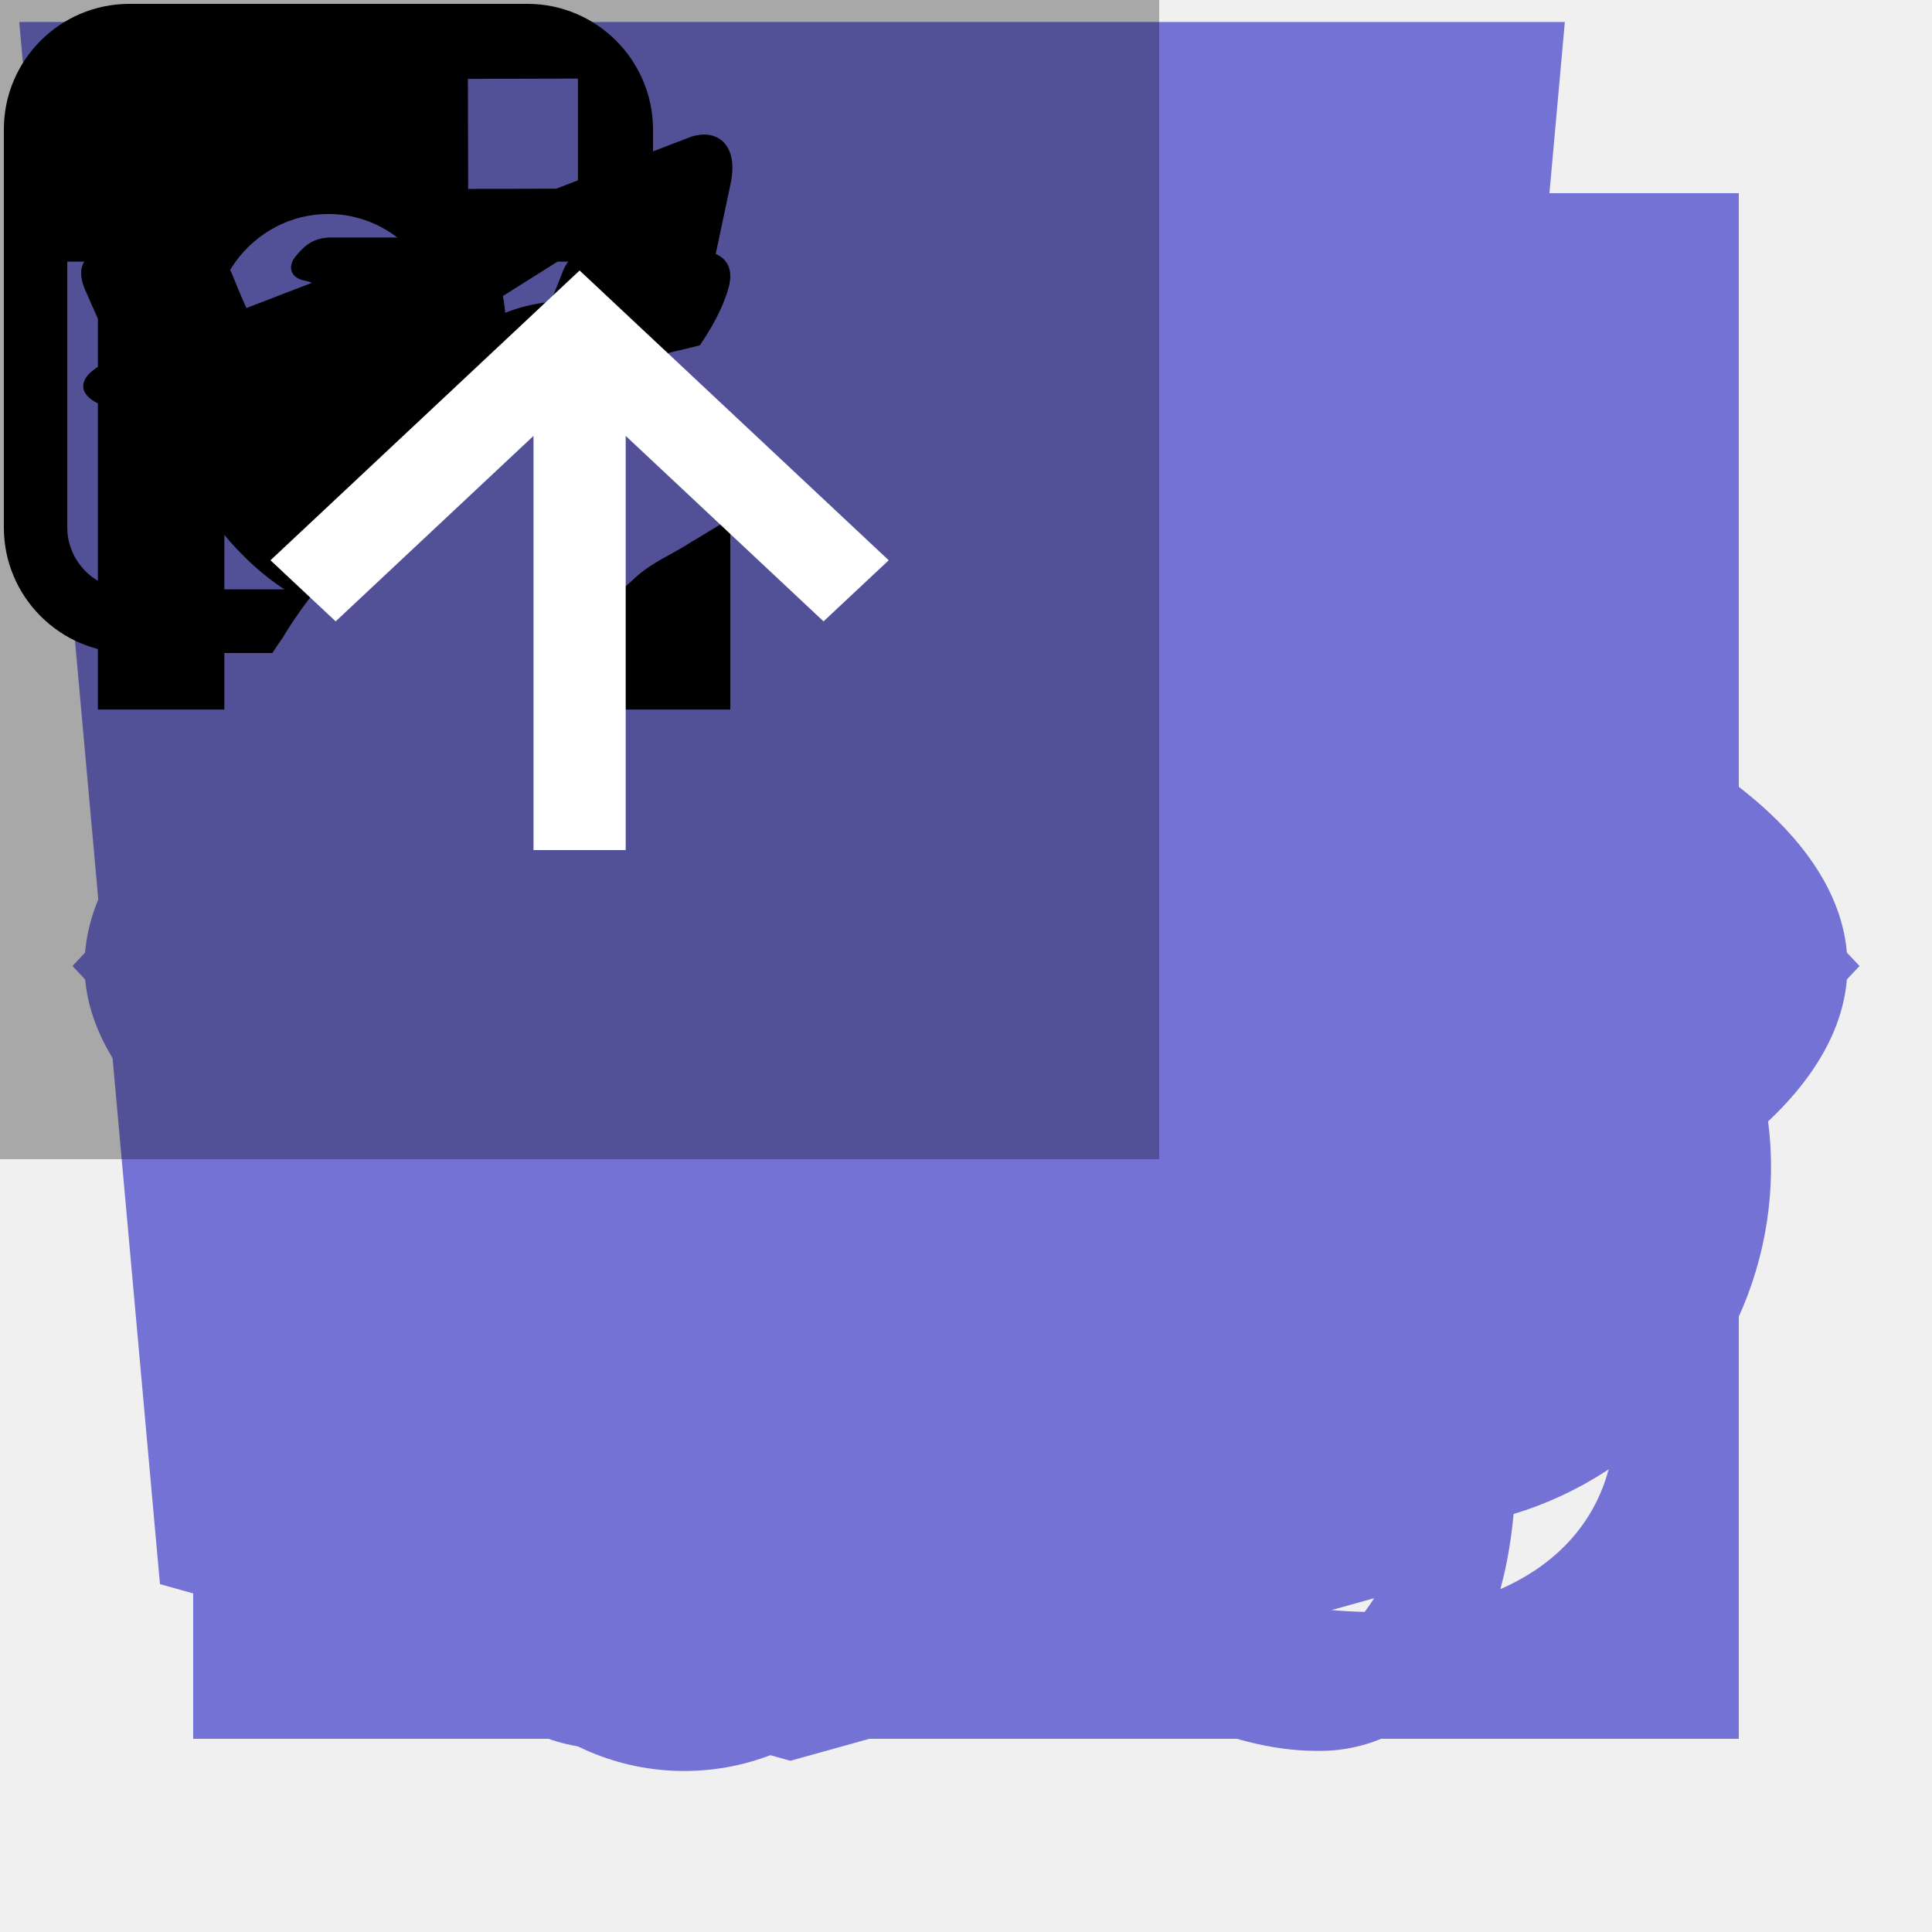
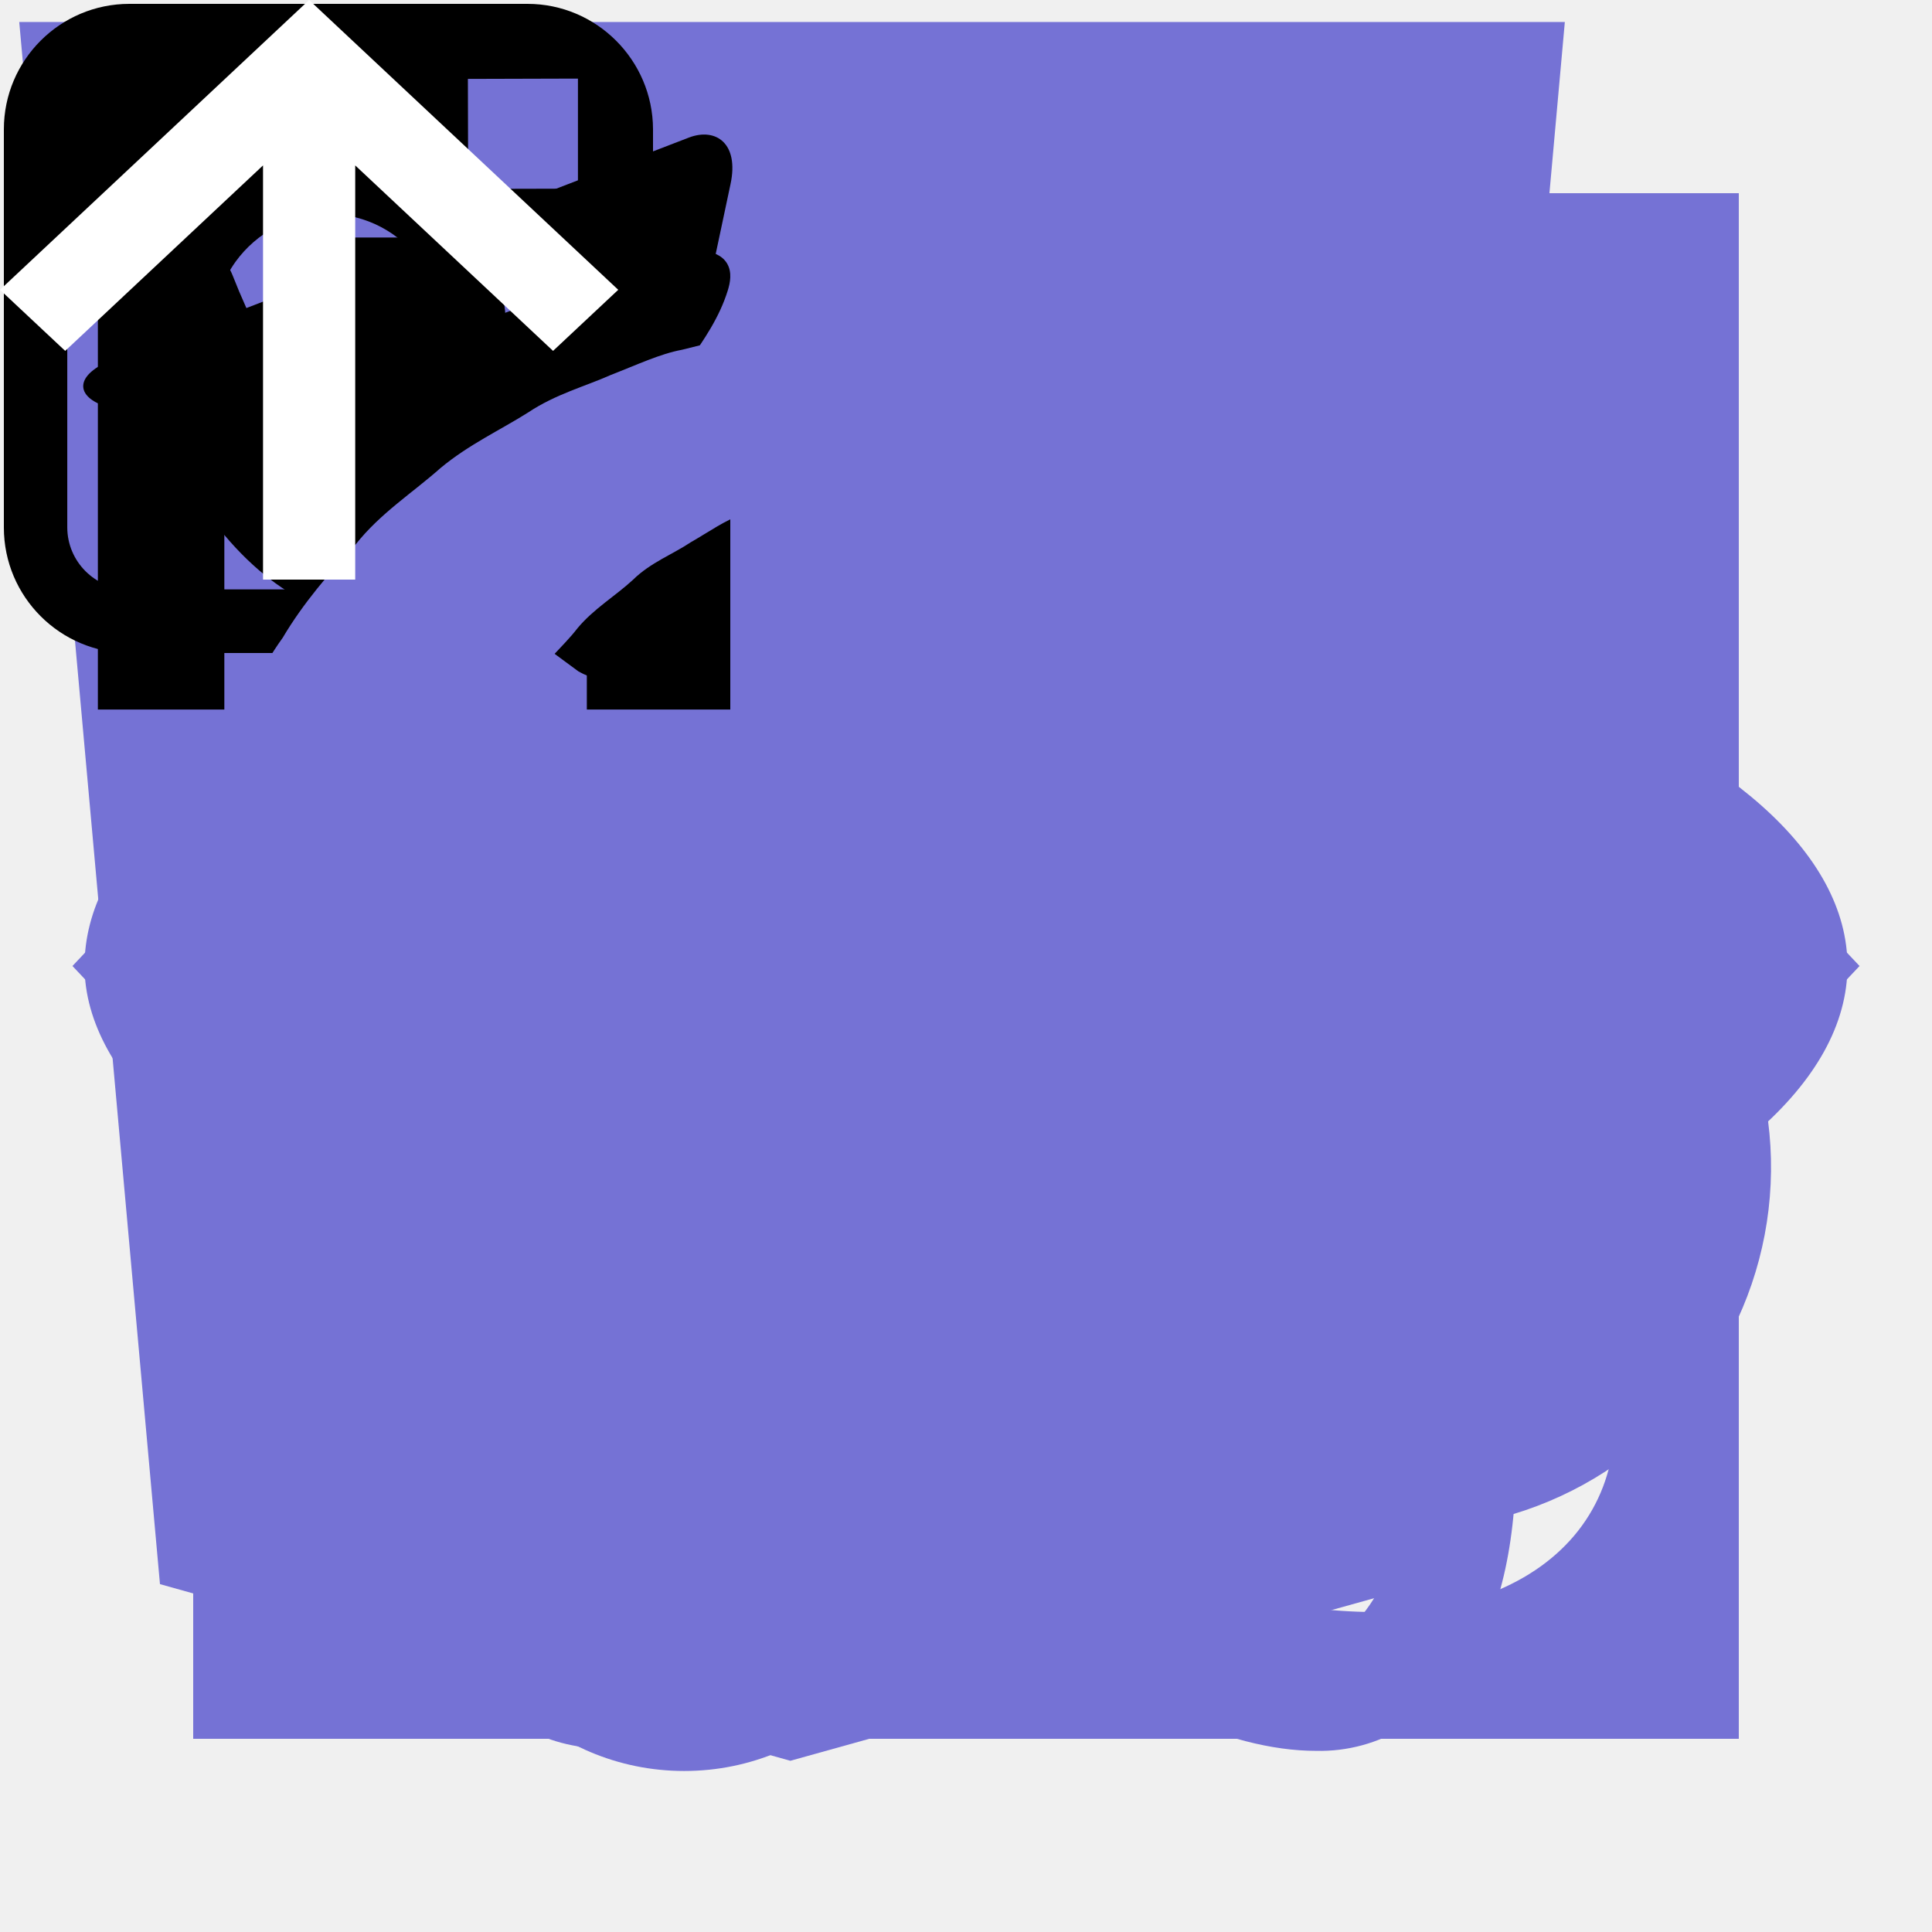
<svg xmlns="http://www.w3.org/2000/svg" width="50" height="50" viewBox="0 0 50 50" fill="none">
  <g id="code">
    <path fill-rule="evenodd" clip-rule="evenodd" d="M18.312 42.065L27.262 6.688L31.438 7.872L22.488 43.312L18.312 42.065Z" fill="#7572D5" />
    <path fill-rule="evenodd" clip-rule="evenodd" d="M13.502 12.688L16.562 15.928L7.995 25L16.562 34.072L13.502 37.312L1.875 25L13.502 12.688Z" fill="#7572D5" />
    <path fill-rule="evenodd" clip-rule="evenodd" d="M36.498 12.688L33.438 15.928L42.005 25L33.438 34.072L36.498 37.312L48.125 25L36.498 12.688Z" fill="#7572D5" />
  </g>&gt;

    <g id="css">
    <path d="M33.051 8.844L7.946 8.838L8.351 13.755L27.638 13.758L27.152 18.85H14.504L14.961 23.674H26.736L26.039 30.281L20.497 31.789L14.866 30.27L14.508 26.313H9.536L10.088 33.541L20.497 36.734L30.731 33.865L33.049 8.845L33.051 8.844ZM0.498 0.569H40.498L36.86 41L20.454 45.569L4.14 40.997L0.498 0.569Z" fill="#7572D5" />
  </g>
  <g id="react">
    <g clip-path="url(#clip0_20_1854)">
      <path d="M47.812 25C47.812 22.083 44.688 19.375 39.479 17.5L38.542 17.188V16.771C39.688 11.042 38.854 6.771 36.25 5.208C33.646 3.646 29.792 5.104 25.625 8.75L25 9.375L24.792 9.167H24.583C20.312 5.208 16.146 3.854 13.542 5.312C10.938 6.771 10.208 10.833 11.25 16.146C11.36 16.484 11.43 16.833 11.458 17.188L10.312 17.604C5.208 19.375 2.188 22.083 2.188 25C2.188 27.917 5.521 30.833 10.729 32.708L11.458 32.917C11.33 33.285 11.259 33.672 11.25 34.062C10.208 39.271 11.146 43.229 13.542 44.688C15.938 46.146 20.312 44.792 24.479 41.146L25.104 40.625L25.938 41.458C28.854 43.958 31.771 45.312 34.062 45.312C34.871 45.331 35.667 45.114 36.354 44.688C38.958 43.229 39.896 38.958 38.75 33.542V33.333C38.705 33.162 38.67 32.988 38.646 32.812H38.958C44.479 30.833 47.812 28.021 47.812 25ZM44.792 25C44.792 26.25 42.5 28.438 38.021 29.896H37.812C37.266 28.22 36.605 26.584 35.833 25C36.562 23.333 37.188 21.667 37.708 20.104L38.542 20.312C42.708 21.771 44.792 23.75 44.792 25ZM27.917 39.167L27.083 38.542C28.276 37.22 29.389 35.829 30.417 34.375L35.729 33.542C35.833 33.75 35.833 33.958 35.938 34.062C36.309 35.949 36.379 37.883 36.146 39.792C35.999 40.705 35.561 41.545 34.896 42.188C33.854 42.812 31.042 41.979 27.917 39.167ZM26.562 34.583L25.104 36.458L23.438 34.583H26.562ZM12.292 20C12.815 21.717 13.477 23.39 14.271 25C13.476 26.646 12.815 28.353 12.292 30.104L11.667 29.896C9.843 29.32 8.145 28.401 6.667 27.188C6.284 26.945 5.956 26.626 5.705 26.249C5.454 25.872 5.284 25.447 5.208 25C5.208 23.75 7.292 21.771 11.25 20.417L12.292 20ZM23.438 15.417L25 13.646L26.562 15.417H23.438ZM34.896 7.812C36.042 8.437 36.667 11.562 35.729 16.146C35.734 16.202 35.727 16.259 35.709 16.313C35.691 16.366 35.663 16.416 35.625 16.458L30.417 15.625C29.389 14.171 28.276 12.78 27.083 11.458L27.708 10.938C31.042 8.021 33.75 7.187 34.896 7.812ZM17.5 18.854L16.667 20.208L15.938 21.562C15.625 20.833 15.417 20.104 15.104 19.271L17.5 18.854ZM15.104 30.729C15.417 30 15.625 29.271 15.938 28.438L16.667 29.792L17.5 31.146L15.104 30.729ZM32.5 25C31.97 26.142 31.379 27.255 30.729 28.333C30.104 29.479 29.375 30.521 28.75 31.562H21.25C20.521 30.417 19.792 29.375 19.271 28.333C18.616 27.258 18.025 26.145 17.5 25C18.005 23.846 18.597 22.732 19.271 21.667C19.869 20.587 20.53 19.544 21.25 18.542C23.746 18.333 26.254 18.333 28.75 18.542C29.479 19.583 30.104 20.625 30.729 21.667C31.403 22.732 31.995 23.846 32.5 25ZM33.333 20.208L32.5 18.854L34.896 19.375C34.664 20.121 34.386 20.851 34.062 21.562L33.333 20.208ZM32.5 31.146L33.333 29.792L34.062 28.333L35 30.729L32.5 31.146ZM22.812 11.354H22.917L19.583 15.521L14.375 16.354C14.271 16.042 14.271 15.833 14.167 15.521C13.333 11.25 13.958 8.333 15 7.812C15.277 7.631 15.61 7.557 15.938 7.604C17.396 7.604 19.896 8.646 22.708 11.146L22.812 11.354ZM14.167 34.583C14.186 34.262 14.256 33.945 14.375 33.646L19.688 34.375C20.689 35.848 21.803 37.241 23.021 38.542L22.812 38.75L22.604 38.958C21.184 40.274 19.521 41.3 17.708 41.979C17.311 42.187 16.875 42.313 16.427 42.349C15.98 42.385 15.53 42.33 15.104 42.188C13.958 41.562 13.333 38.75 14.167 34.583Z" fill="#7572D5" />
      <path d="M25 20.417C24.089 20.396 23.193 20.647 22.426 21.138C21.659 21.629 21.055 22.337 20.692 23.173C20.329 24.008 20.223 24.933 20.388 25.828C20.553 26.724 20.981 27.551 21.618 28.202C22.255 28.854 23.071 29.301 23.963 29.486C24.855 29.672 25.781 29.587 26.625 29.243C27.468 28.9 28.191 28.313 28.699 27.557C29.207 26.801 29.479 25.911 29.479 25C29.48 23.802 29.011 22.652 28.174 21.795C27.337 20.939 26.197 20.444 25 20.417Z" fill="#7572D5" />
    </g>
    <defs>
      <clipPath id="clip0_20_1854">
        <rect width="50" height="50" fill="white" />
      </clipPath>
    </defs>
  </g>
  <g id="figma">
    <path d="M17.708 4.167C14.257 4.167 11.458 6.965 11.458 10.417C11.458 13.868 14.257 16.667 17.708 16.667H32.292C35.743 16.667 38.542 13.868 38.542 10.417C38.542 6.965 35.743 4.167 32.292 4.167H17.708Z" fill="#7572D5" />
    <path d="M32.292 18.75C28.84 18.75 26.042 21.548 26.042 25C26.042 28.452 28.84 31.25 32.292 31.25C35.744 31.25 38.542 28.452 38.542 25C38.542 21.548 35.744 18.75 32.292 18.75Z" fill="#7572D5" />
    <path d="M11.458 25C11.458 21.548 14.257 18.75 17.708 18.75H23.958V31.25H17.708C14.257 31.25 11.458 28.452 11.458 25Z" fill="#7572D5" />
    <path d="M17.708 33.333C14.257 33.333 11.458 36.132 11.458 39.583C11.458 43.035 14.257 45.833 17.708 45.833C21.16 45.833 23.958 43.035 23.958 39.583V33.333H17.708Z" fill="#7572D5" />
  </g>
  <g id="styledComponents">
    <path d="M37.259 6.25L36.989 7.65C36.571 10.302 36.722 11.061 37.868 12.045L38.975 12.955L37.829 18.03C37.144 21.059 36.304 23.597 35.771 24.431C35.313 25.15 34.78 26.21 34.664 26.779C34.473 27.459 33.825 28.143 32.833 28.748C31.958 29.242 30.238 30.566 29.02 31.629C28.047 32.499 27.377 33.033 27.013 33.262L25.823 34.196C25.442 34.805 25.225 35.295 25.142 35.667C25.059 36.05 25.106 36.304 25.229 36.49C25.348 36.669 25.553 36.795 25.834 36.874C26.167 36.951 26.51 36.979 26.851 36.956C27.622 36.904 28.386 36.769 29.128 36.555C29.381 36.487 29.579 36.422 29.752 36.365C30.019 36.039 30.635 35.424 31.727 34.353C34.625 31.515 35.731 29.961 34.589 30.38C34.167 30.53 34.358 30.151 35.082 29.392C36.61 27.914 37.486 25.68 39.317 18.675C40.766 13.144 40.766 13.066 41.833 13.066C42.334 13.066 43.75 13.152 43.75 13.152V6.25H40.499H37.259ZM24.422 18.081C23.369 18.073 21.106 19.666 14.33 25.161C14.038 25.852 14.013 26.328 14.146 26.636C14.233 26.847 14.392 26.994 14.611 27.101C14.828 27.209 15.109 27.273 15.419 27.298C16.035 27.352 16.763 27.255 17.35 27.141L17.747 27.051C17.883 26.87 18.061 26.725 18.266 26.629C18.684 26.4 20.439 24.81 22.194 23.106C25.283 19.999 26.007 18.596 24.75 18.142C24.646 18.101 24.533 18.08 24.422 18.081ZM32.336 20.239C31.41 20.264 29.741 21.331 26.883 23.597C25.449 24.753 24.541 25.376 24.054 25.505L22.165 26.987C21.455 28.275 21.351 29.074 21.538 29.514C21.585 29.622 21.653 29.721 21.739 29.803C21.824 29.886 21.925 29.95 22.036 29.994C22.311 30.102 22.605 30.156 22.901 30.155C23.608 30.147 24.311 30.045 24.991 29.85C25.345 29.756 25.695 29.646 26.04 29.521L26.144 29.478L26.335 29.378C26.696 28.916 27.525 28.046 28.563 27.044C31.842 23.901 33.518 21.667 33.176 20.833C33.021 20.429 32.754 20.225 32.336 20.239ZM23.6 24.105C23.333 24.134 22.735 24.592 21.657 25.53C20.1 26.897 18.403 27.685 17.815 27.334C17.679 27.364 17.542 27.393 17.404 27.42C16.806 27.538 16.06 27.635 15.393 27.581C15.079 27.562 14.771 27.485 14.485 27.355C14.215 27.233 14 27.016 13.88 26.747C13.746 26.425 13.746 26.024 13.898 25.512L11.555 27.423L6.254 31.78V38.842L23.625 25.251C23.622 25.102 23.641 24.953 23.683 24.81C23.816 24.331 23.809 24.087 23.6 24.109V24.105ZM31.075 26.392C30.811 26.392 30.372 26.761 29.669 27.502C28.714 28.515 27.211 29.496 26.415 29.696L26.292 29.761C26.161 29.814 26.029 29.865 25.896 29.911C25.679 29.983 25.398 30.069 25.074 30.155C24.425 30.33 23.618 30.491 22.897 30.473C22.557 30.473 22.221 30.407 21.906 30.28C21.609 30.159 21.372 29.927 21.243 29.636C21.034 29.138 21.117 28.44 21.574 27.448L6.25 39.437V43.75H12.982L27.262 32.61C27.633 32.202 28.191 31.644 28.945 30.946C30.963 29.088 31.421 28.447 31.421 27.499C31.421 26.761 31.338 26.389 31.075 26.389V26.392ZM34.473 33.373L33.251 34.583C32.567 35.227 31.345 36.022 30.509 36.362L30.343 36.433L30.332 36.451L30.296 36.487C30.264 36.512 30.249 36.516 30.224 36.526C29.89 36.652 29.551 36.763 29.208 36.859C28.444 37.08 27.659 37.218 26.865 37.271C26.49 37.295 26.113 37.262 25.748 37.174C25.431 37.105 25.151 36.921 24.962 36.659C24.789 36.394 24.739 36.039 24.836 35.603C24.913 35.292 25.028 34.991 25.178 34.708L13.656 43.75H28.981L30.811 41.667C33.327 38.753 34.473 36.669 34.473 34.887V33.373Z" fill="#7572D5" />
  </g>
  <g id="typescript">
    <path d="M5 25V45H45V5H5V25ZM37.235 23.407C38.252 23.66 39.025 24.112 39.737 24.848C40.105 25.242 40.652 25.958 40.695 26.132C40.708 26.182 38.968 27.348 37.915 28.003C37.877 28.028 37.723 27.863 37.553 27.61C37.037 26.86 36.498 26.537 35.673 26.48C34.46 26.397 33.68 27.032 33.687 28.092C33.676 28.352 33.734 28.611 33.857 28.842C34.123 29.393 34.62 29.725 36.173 30.397C39.038 31.63 40.263 32.442 41.025 33.597C41.875 34.885 42.067 36.943 41.488 38.473C40.855 40.137 39.28 41.267 37.063 41.64C36.378 41.762 34.753 41.743 34.017 41.61C32.41 41.323 30.887 40.53 29.947 39.488C29.578 39.083 28.86 38.022 28.905 37.947C28.923 37.92 29.088 37.818 29.272 37.712C29.452 37.61 30.123 37.222 30.758 36.853L31.908 36.187L32.15 36.543C32.487 37.057 33.222 37.762 33.667 37.997C34.943 38.67 36.695 38.575 37.558 37.8C37.732 37.654 37.869 37.469 37.96 37.261C38.05 37.053 38.092 36.827 38.08 36.6C38.08 36.137 38.022 35.933 37.78 35.583C37.47 35.14 36.835 34.767 35.032 33.983C32.968 33.095 32.08 32.543 31.267 31.667C30.759 31.088 30.384 30.405 30.168 29.667C30.017 29.102 29.978 27.685 30.098 27.115C30.523 25.12 32.028 23.732 34.2 23.318C34.905 23.185 36.543 23.235 37.235 23.407ZM27.845 25.077L27.858 26.715H22.65V41.508H18.967V26.715H13.763V25.108C13.763 24.218 13.782 23.475 13.807 23.458C13.827 23.432 16.995 23.418 20.835 23.425L27.827 23.445L27.845 25.077Z" fill="#7572D5" />
  </g>
  <g id="instagram">
    <path d="M13.652 0.1H3.348C1.557 0.1 0.1 1.556 0.1 3.347V6.778V13.653C0.1 15.444 1.557 16.9 3.348 16.9H13.652C15.443 16.9 16.9 15.444 16.9 13.653V6.771V3.341C16.893 1.556 15.437 0.1 13.652 0.1ZM14.583 2.035H14.957V2.403V4.882L12.116 4.889L12.109 2.042L14.583 2.035ZM6.098 6.771C6.636 6.03 7.509 5.538 8.493 5.538C9.478 5.538 10.351 6.024 10.889 6.771C11.243 7.257 11.447 7.854 11.447 8.497C11.447 10.124 10.121 11.455 8.487 11.455C6.853 11.455 5.54 10.124 5.54 8.497C5.54 7.854 5.75 7.257 6.098 6.771ZM15.259 13.646C15.259 14.532 14.537 15.253 13.652 15.253H3.348C2.462 15.253 1.741 14.532 1.741 13.646V6.771H4.247C4.031 7.303 3.906 7.887 3.906 8.497C3.906 11.029 5.967 13.089 8.5 13.089C11.033 13.089 13.094 11.029 13.094 8.497C13.094 7.887 12.969 7.303 12.752 6.771H15.259V13.646Z" fill="currentColor" />
  </g>
  <g id="linkedin">
    <path d="M5.806 7.886H2.533V18.363H5.806V7.886Z" fill="currentColor" />
    <path d="M4.101 2.94C2.894 2.94 2.1 3.721 2.1 4.757C2.1 5.774 2.868 6.574 4.055 6.574H4.081C5.314 6.574 6.082 5.768 6.075 4.757C6.049 3.721 5.308 2.94 4.101 2.94Z" fill="currentColor" />
    <path d="M14.748 7.788C12.871 7.788 11.697 8.811 11.481 9.533V7.886H7.801C7.847 8.759 7.801 18.363 7.801 18.363H11.481V12.701C11.481 12.38 11.468 12.065 11.559 11.842C11.809 11.212 12.353 10.556 13.331 10.556C14.61 10.556 15.187 11.527 15.187 12.944V18.363H18.9V12.537C18.9 9.297 17.076 7.788 14.748 7.788Z" fill="currentColor" />
  </g>
  <g id="telegram">
    <path d="M18.906 4.764L16.37 16.721C16.179 17.564 15.68 17.774 14.972 17.377L11.108 14.53L9.245 16.323C9.038 16.53 8.866 16.702 8.468 16.702L8.746 12.768L15.905 6.299C16.217 6.022 15.838 5.867 15.422 6.145L6.571 11.719L2.76 10.526C1.932 10.267 1.917 9.697 2.933 9.299L17.837 3.557C18.527 3.299 19.131 3.71 18.906 4.764Z" fill="currentColor" />
  </g>
  <g id="vk">
    <path d="M18.17 13.994C17.804 13.539 17.388 13.131 16.986 12.737C16.843 12.597 16.695 12.452 16.553 12.308C16.144 11.893 16.129 11.738 16.453 11.267C16.677 10.942 16.915 10.617 17.144 10.303C17.353 10.018 17.568 9.724 17.775 9.428L17.817 9.367C18.212 8.801 18.62 8.216 18.837 7.51C18.894 7.324 18.953 7.05 18.817 6.82C18.682 6.591 18.419 6.522 18.234 6.489C18.142 6.473 18.051 6.471 17.966 6.471L15.381 6.469L15.36 6.468C14.969 6.468 14.705 6.659 14.554 7.052C14.41 7.427 14.252 7.827 14.071 8.207C13.712 8.963 13.255 9.834 12.595 10.561L12.567 10.592C12.489 10.679 12.4 10.777 12.336 10.777C12.326 10.777 12.315 10.775 12.303 10.771C12.166 10.716 12.074 10.373 12.079 10.213C12.079 10.211 12.079 10.209 12.079 10.206L12.077 7.111C12.077 7.1 12.076 7.089 12.075 7.078C12.009 6.575 11.863 6.262 11.313 6.15C11.298 6.147 11.283 6.146 11.268 6.146H8.581C8.143 6.146 7.901 6.33 7.675 6.606C7.613 6.68 7.486 6.834 7.549 7.02C7.613 7.209 7.821 7.25 7.889 7.263C8.225 7.329 8.415 7.542 8.468 7.915C8.562 8.561 8.574 9.251 8.505 10.087C8.485 10.319 8.447 10.498 8.385 10.651C8.37 10.687 8.318 10.804 8.266 10.804C8.249 10.804 8.201 10.797 8.112 10.734C7.904 10.586 7.751 10.375 7.574 10.114C6.969 9.228 6.461 8.252 6.021 7.129C5.858 6.716 5.553 6.485 5.163 6.478C4.734 6.471 4.345 6.468 3.974 6.468C3.569 6.468 3.193 6.472 2.826 6.48C2.512 6.486 2.295 6.583 2.181 6.77C2.066 6.957 2.074 7.203 2.203 7.5C3.237 9.883 4.175 11.615 5.243 13.117C5.992 14.168 6.743 14.896 7.607 15.407C8.517 15.946 9.536 16.208 10.724 16.208C10.858 16.208 10.998 16.205 11.138 16.198C11.828 16.163 12.084 15.904 12.116 15.208C12.132 14.852 12.169 14.479 12.338 14.161C12.444 13.961 12.544 13.961 12.576 13.961C12.639 13.961 12.717 13.991 12.801 14.047C12.951 14.148 13.08 14.284 13.186 14.403C13.285 14.516 13.383 14.63 13.482 14.745C13.694 14.991 13.913 15.246 14.143 15.487C14.645 16.016 15.197 16.249 15.832 16.198H18.202C18.207 16.198 18.212 16.198 18.218 16.198C18.454 16.182 18.658 16.046 18.779 15.825C18.928 15.552 18.925 15.204 18.771 14.893C18.596 14.541 18.369 14.241 18.17 13.994Z" fill="currentColor" />
  </g>
  <g id="quote">
    <path d="M13.542 20.833C13.077 20.833 12.631 20.904 12.188 20.969C12.331 20.485 12.479 19.994 12.717 19.552C12.954 18.91 13.325 18.354 13.694 17.794C14.002 17.188 14.546 16.777 14.946 16.258C15.365 15.754 15.935 15.419 16.387 15C16.831 14.562 17.413 14.344 17.875 14.035C18.358 13.758 18.779 13.452 19.229 13.306L20.352 12.844L21.34 12.433L20.329 8.396L19.085 8.696C18.688 8.796 18.202 8.912 17.65 9.052C17.085 9.156 16.483 9.442 15.812 9.702C15.15 9.998 14.383 10.198 13.671 10.673C12.954 11.127 12.127 11.506 11.398 12.115C10.692 12.742 9.84 13.285 9.21 14.083C8.523 14.829 7.844 15.613 7.317 16.504C6.706 17.354 6.292 18.288 5.854 19.21C5.458 20.133 5.14 21.077 4.879 21.994C4.385 23.831 4.165 25.577 4.079 27.071C4.008 28.567 4.05 29.81 4.138 30.71C4.169 31.135 4.227 31.548 4.269 31.833L4.321 32.183L4.375 32.171C4.746 33.902 5.599 35.492 6.835 36.759C8.072 38.025 9.642 38.915 11.364 39.327C13.085 39.738 14.888 39.654 16.564 39.083C18.24 38.512 19.72 37.479 20.832 36.103C21.945 34.726 22.646 33.063 22.853 31.305C23.06 29.547 22.765 27.766 22.002 26.169C21.24 24.571 20.04 23.223 18.543 22.278C17.046 21.334 15.312 20.833 13.542 20.833ZM36.458 20.833C35.994 20.833 35.548 20.904 35.104 20.969C35.248 20.485 35.396 19.994 35.633 19.552C35.871 18.91 36.242 18.354 36.61 17.794C36.919 17.188 37.462 16.777 37.862 16.258C38.281 15.754 38.852 15.419 39.304 15C39.748 14.562 40.329 14.344 40.792 14.035C41.275 13.758 41.696 13.452 42.146 13.306L43.269 12.844L44.256 12.433L43.246 8.396L42.002 8.696C41.604 8.796 41.119 8.912 40.567 9.052C40.002 9.156 39.4 9.442 38.729 9.702C38.069 10 37.3 10.198 36.587 10.675C35.871 11.129 35.044 11.508 34.315 12.117C33.608 12.744 32.756 13.287 32.127 14.083C31.44 14.829 30.76 15.613 30.233 16.504C29.623 17.354 29.208 18.288 28.771 19.21C28.375 20.133 28.056 21.077 27.796 21.994C27.302 23.831 27.081 25.577 26.996 27.071C26.925 28.567 26.967 29.81 27.054 30.71C27.085 31.135 27.144 31.548 27.185 31.833L27.238 32.183L27.292 32.171C27.662 33.902 28.515 35.492 29.752 36.759C30.989 38.025 32.559 38.915 34.281 39.327C36.002 39.738 37.805 39.654 39.481 39.083C41.156 38.512 42.636 37.479 43.749 36.103C44.862 34.726 45.563 33.063 45.77 31.305C45.977 29.547 45.682 27.766 44.919 26.169C44.156 24.571 42.957 23.223 41.46 22.278C39.962 21.334 38.228 20.833 36.458 20.833Z" fill="#7572D5" />
  </g>
  <g id="arrowGoTop">
-     <g clip-path="url(#clip0_20_2005)">
-       <rect width="30" height="30" fill="black" fill-opacity="0.3" />
-       <path d="M13.807 11.281V22H16.193V11.281L21.313 16.081L23 14.5L15 7L7 14.5L8.687 16.081L13.807 11.281Z" fill="white" />
-     </g>
-     <defs>
-       <clipPath id="clip0_20_2005">
-         <rect width="30" height="30" fill="white" />
-       </clipPath>
-     </defs>
+     <path d="M6.807 4.281V15H9.193V4.281L14.313 9.081L16 7.5L8 0L0 7.5L1.687 9.081L6.807 4.281Z" fill="white" />
  </g>
</svg>
